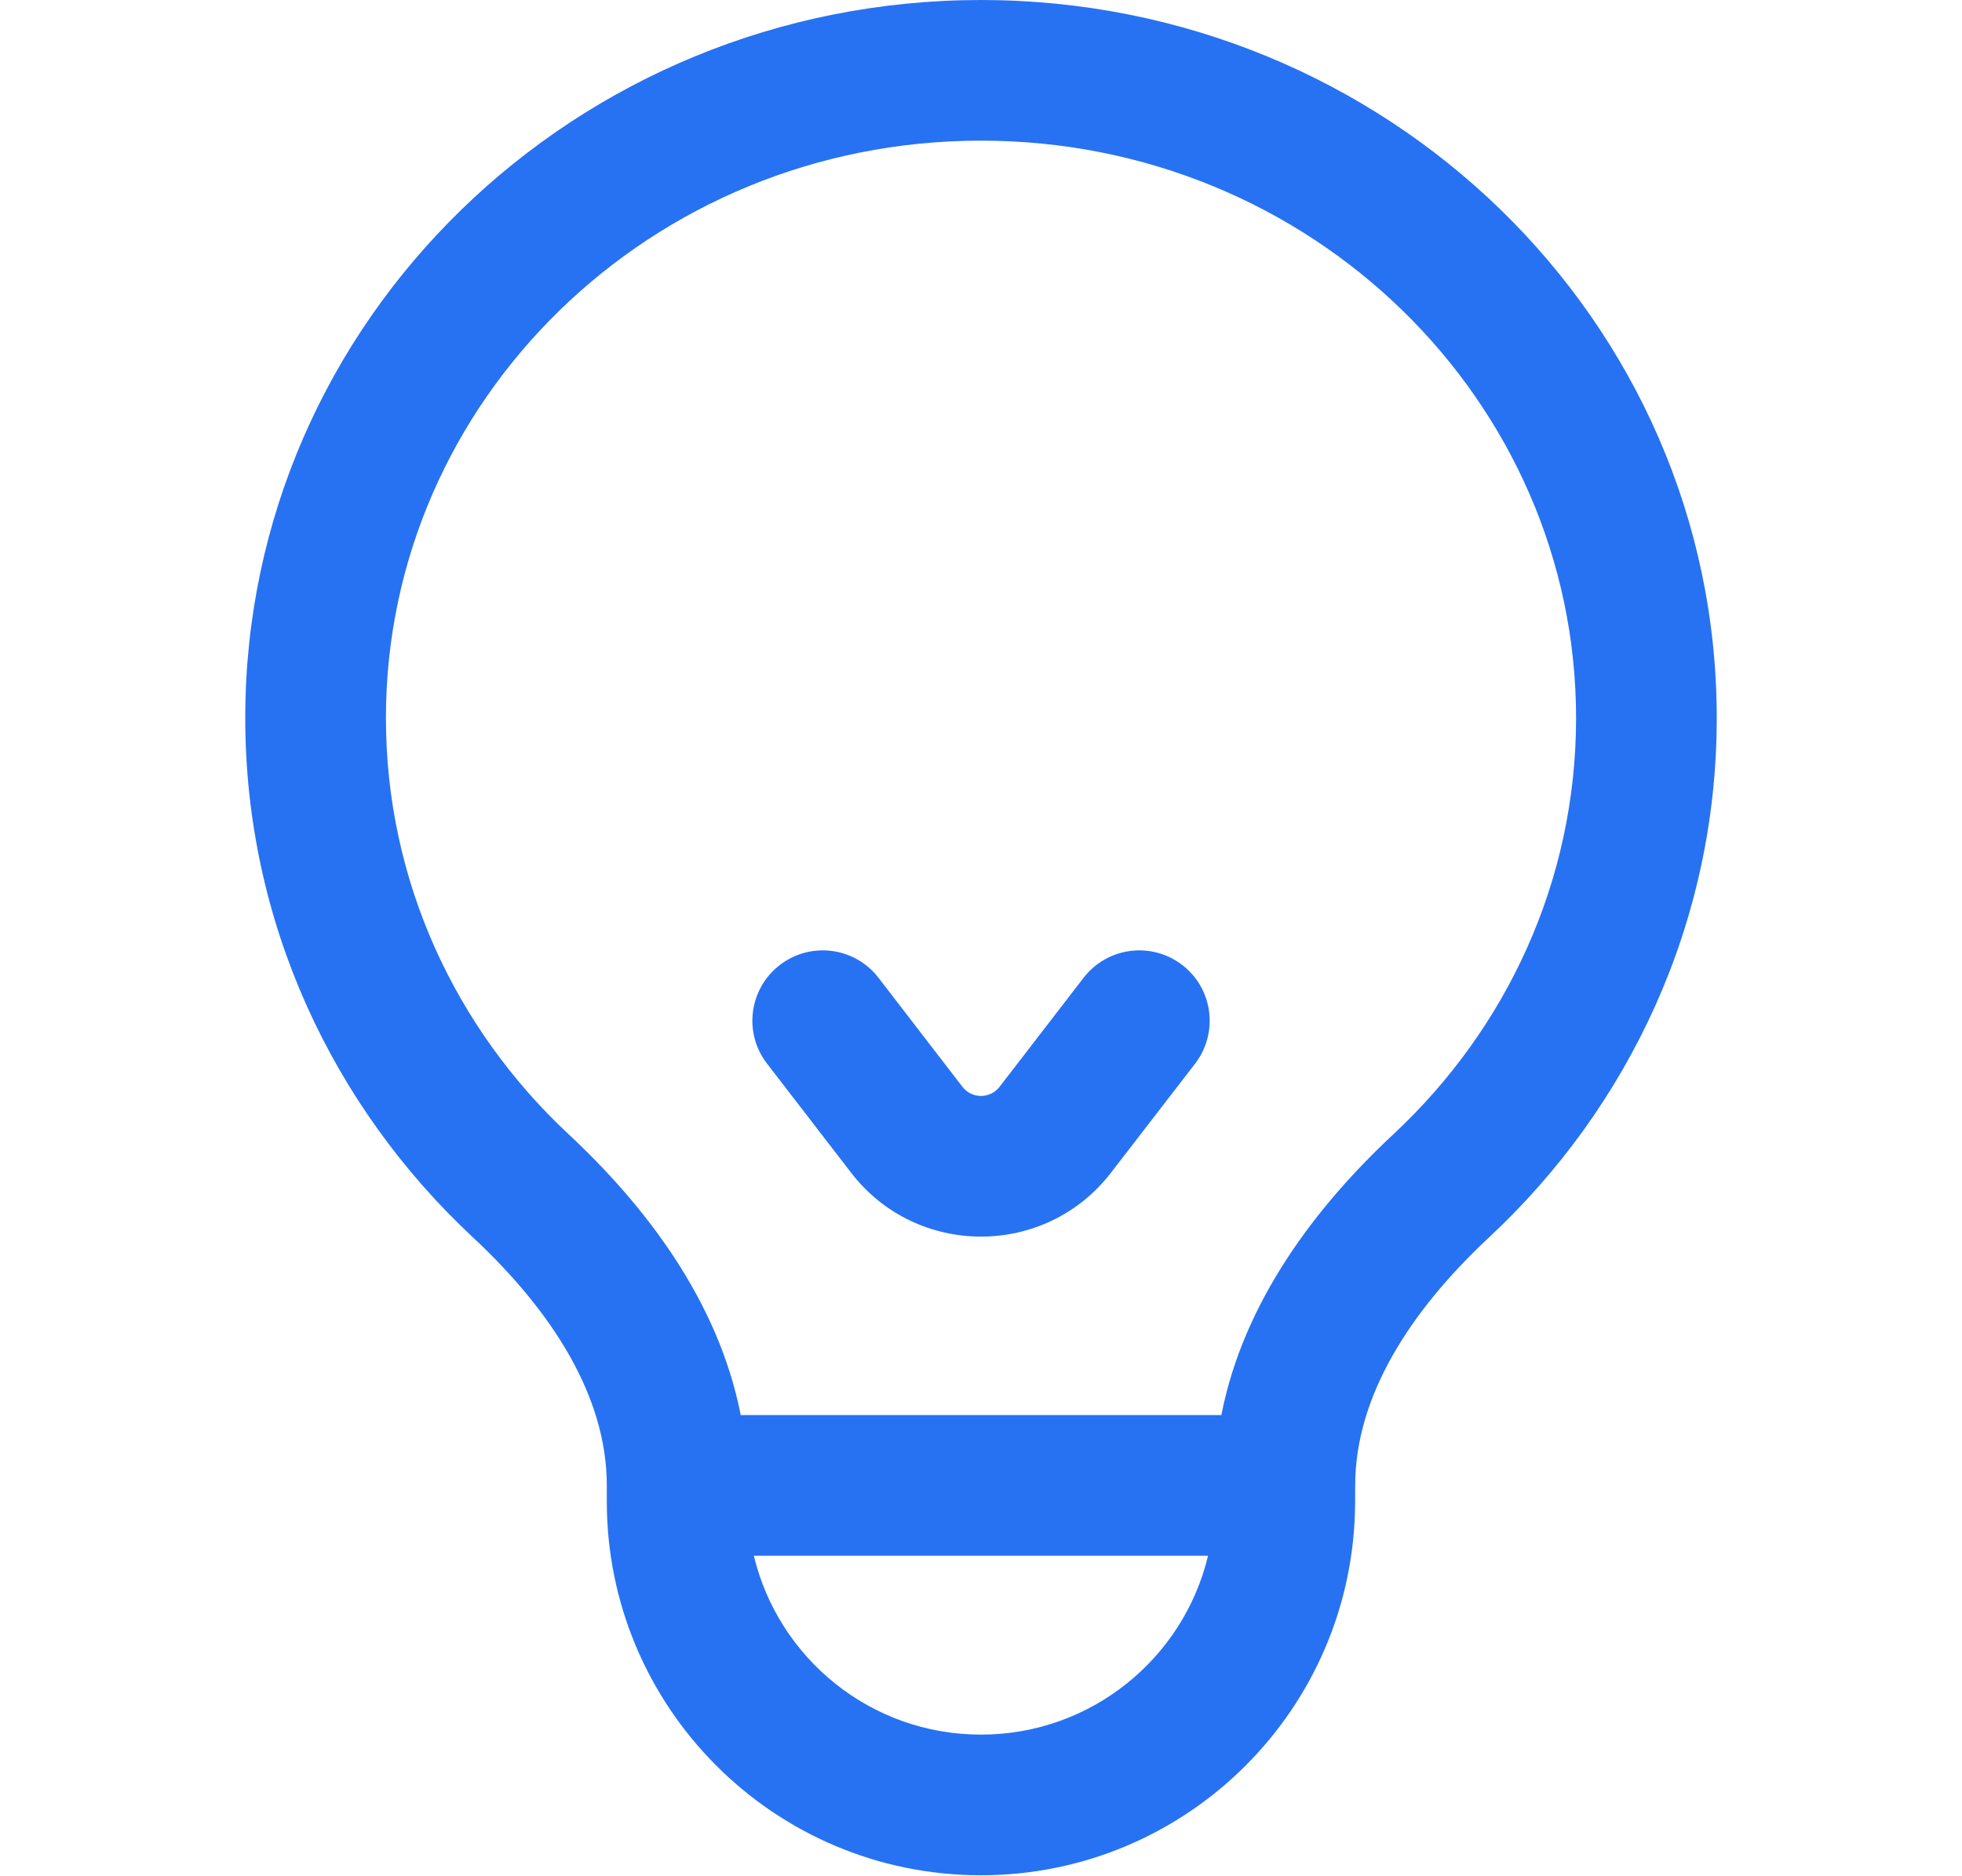
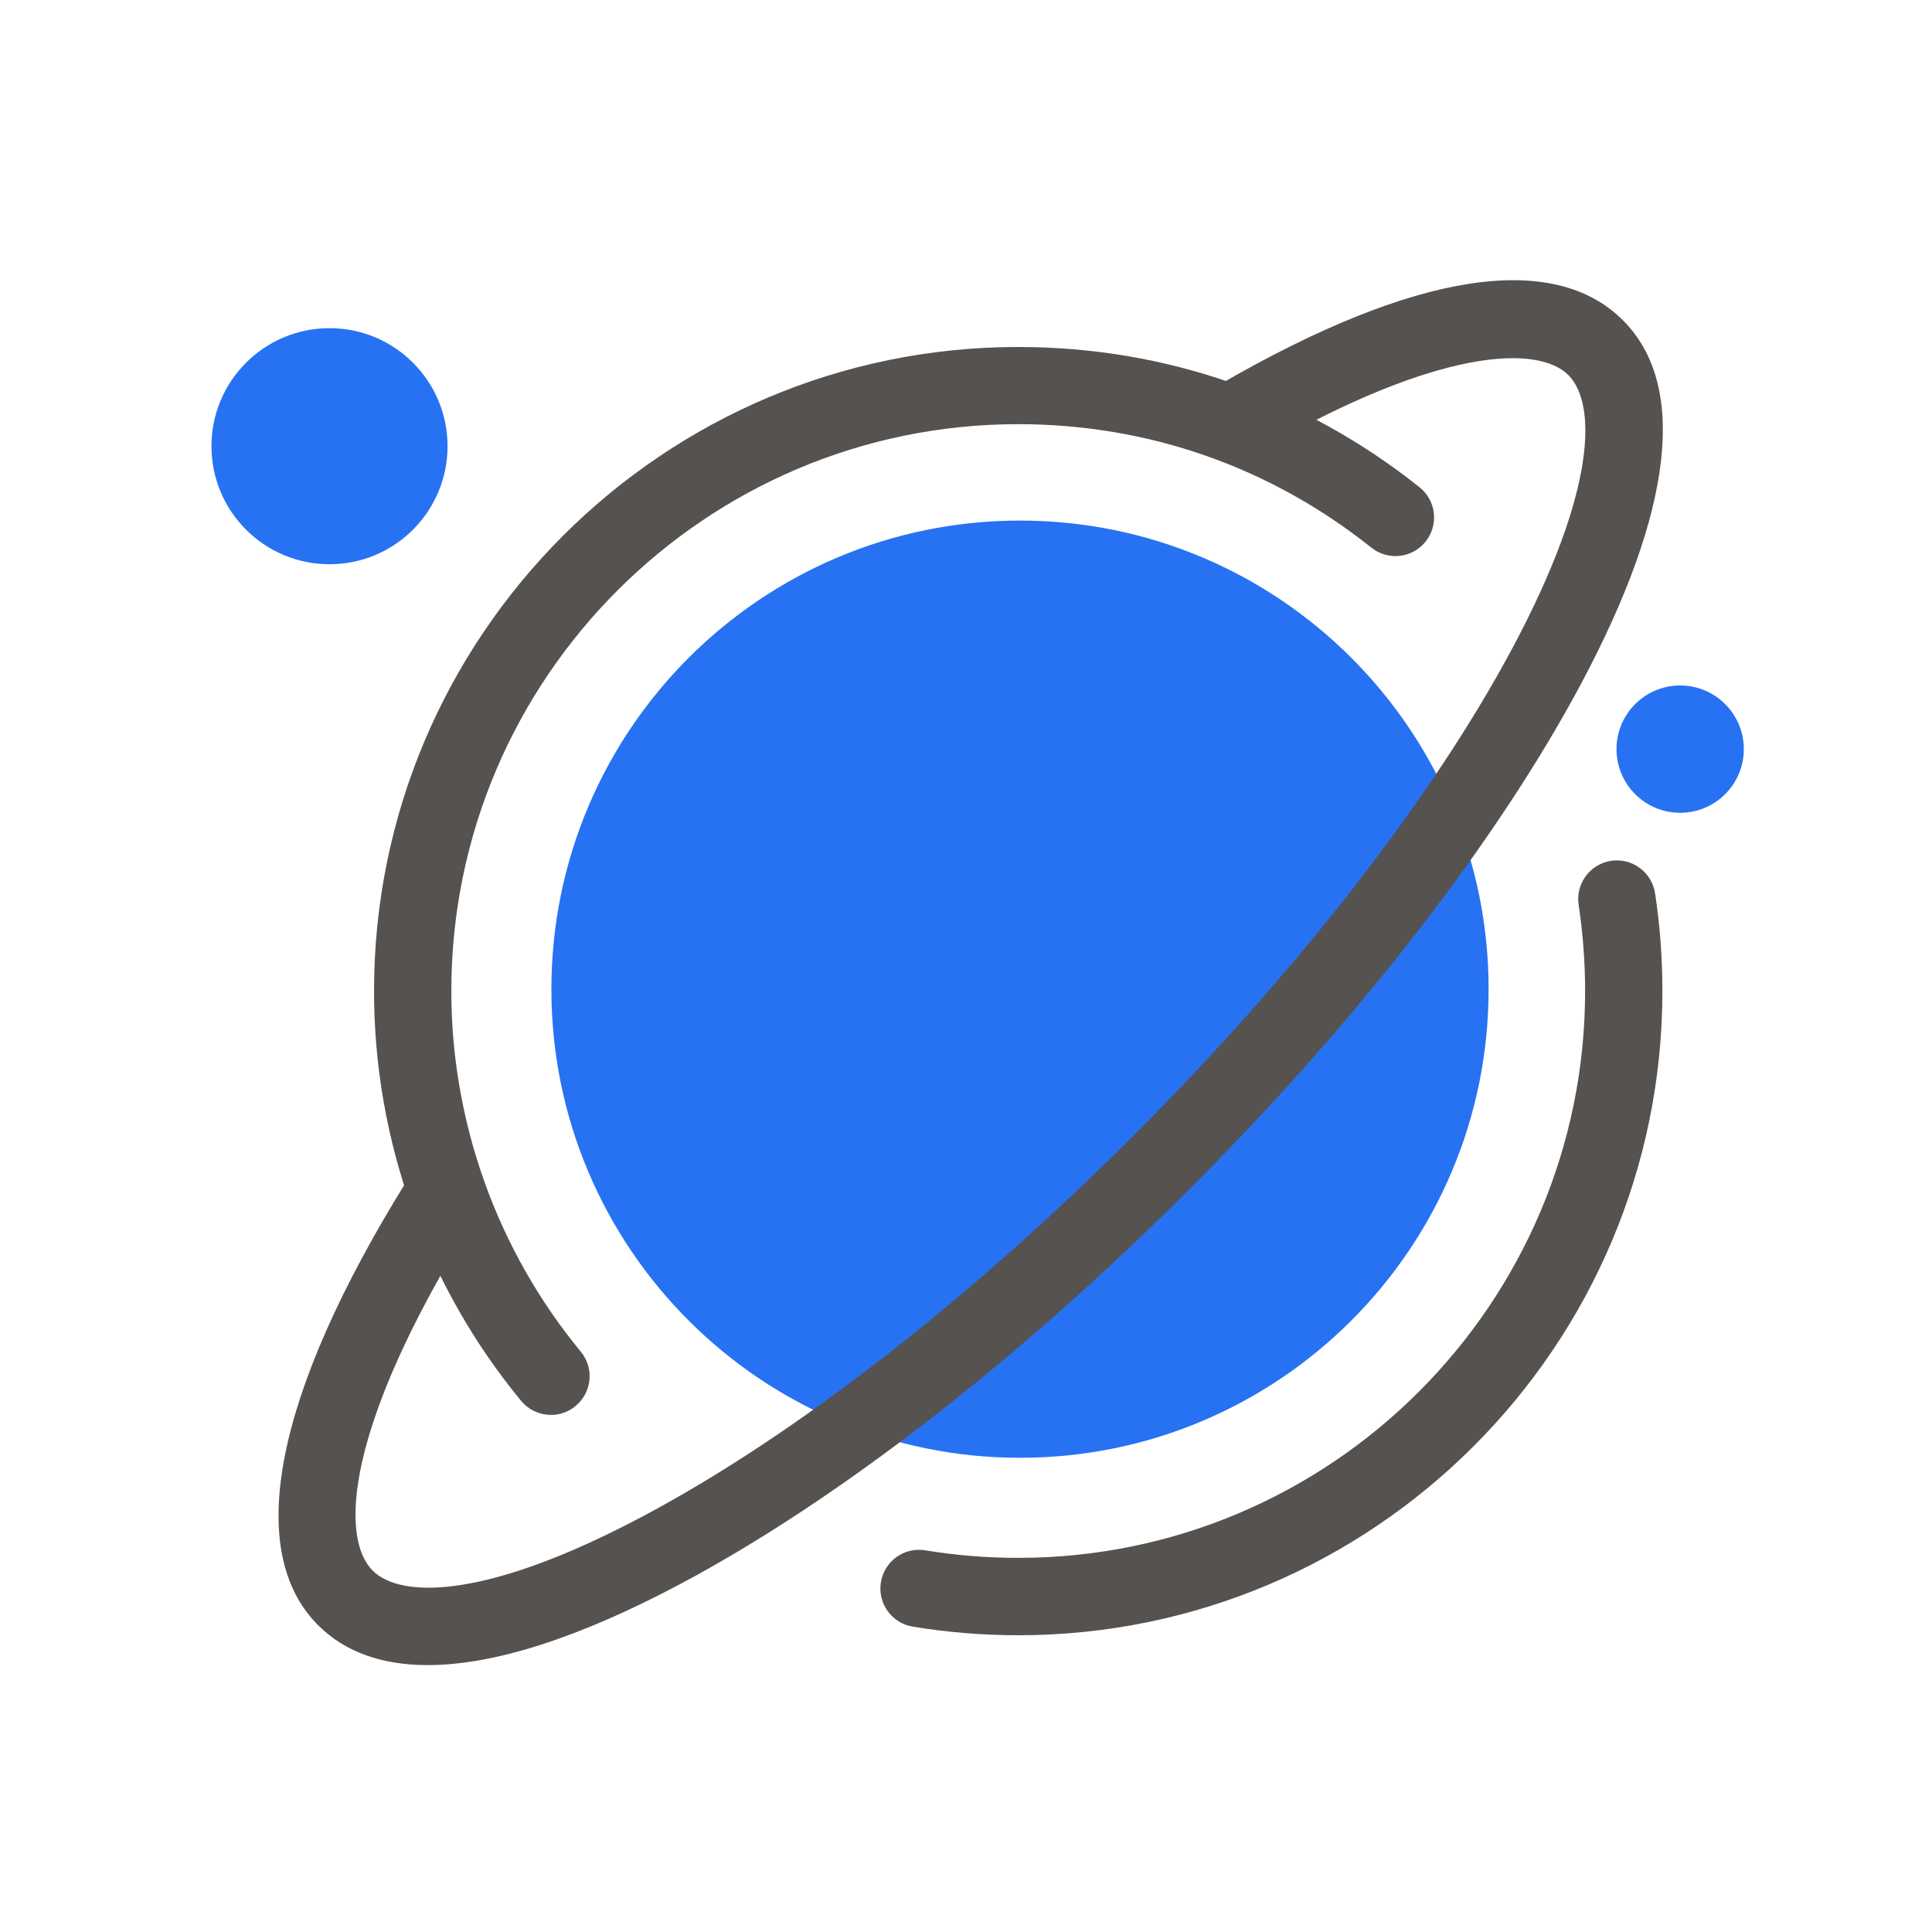
- <svg xmlns="http://www.w3.org/2000/svg" width="15.69" height="15" viewBox="0 0 15.69 20" fill="none">
-   <path d="M0 7.658C0 3.41 3.531 0 7.845 0C12.159 0 15.69 3.41 15.69 7.658C15.69 9.839 14.755 11.805 13.263 13.196C12.41 13.992 11.835 14.901 11.835 15.842L11.835 15.845L11.834 16.026C11.825 18.223 10.042 20 7.844 20C5.635 20 3.846 18.204 3.855 15.995L3.855 15.842C3.855 15.841 3.855 15.841 3.855 15.841C3.855 14.9 3.28 13.992 2.427 13.196C0.935 11.805 0 9.839 0 7.658ZM5.423 16.592C5.685 17.686 6.669 18.5 7.844 18.5C9.019 18.5 10.004 17.687 10.266 16.592L5.423 16.592ZM10.408 15.092C10.645 13.872 11.429 12.856 12.24 12.099C13.446 10.975 14.19 9.4 14.19 7.658C14.19 4.276 11.368 1.5 7.845 1.5C4.322 1.5 1.5 4.276 1.5 7.658C1.5 9.4 2.245 10.975 3.45 12.099C4.261 12.856 5.045 13.872 5.283 15.092L10.408 15.092ZM5.7 10.292C6.028 10.039 6.499 10.1 6.752 10.428L7.647 11.591C7.747 11.721 7.943 11.721 8.043 11.591L8.939 10.428C9.192 10.1 9.663 10.039 9.991 10.292C10.319 10.544 10.38 11.015 10.128 11.344L9.231 12.507C8.531 13.416 7.159 13.416 6.459 12.506L5.563 11.343C5.31 11.015 5.372 10.544 5.7 10.292Z" fill-rule="evenodd" fill="#2772F3">
- </path>
+ <svg xmlns="http://www.w3.org/2000/svg" t="1728382683114" class="icon" viewBox="0 0 1024 1024" version="1.1" p-id="11623" width="200" height="200">
+   <path d="M540.621 524.288m-248.371 0a248.371 248.371 0 1 0 496.742 0 248.371 248.371 0 1 0-496.742 0Z" fill="#2772F3" p-id="11624" data-spm-anchor-id="a313x.collections_detail.0.i95.c8b83a81JlblCP" class="selected" />
+   <path d="M174.643 236.493m-62.566 0a62.566 62.566 0 1 0 125.133 0 62.566 62.566 0 1 0-125.133 0Z" fill="#2772F3" p-id="11625" data-spm-anchor-id="a313x.collections_detail.0.i100.c8b83a81JlblCP" class="selected" />
+   <path d="M890.522 397.056m-33.741 0a33.741 33.741 0 1 0 67.482 0 33.741 33.741 0 1 0-67.482 0Z" fill="#2772F3" p-id="11626" data-spm-anchor-id="a313x.collections_detail.0.i98.c8b83a81JlblCP" class="selected" />
+   <path d="M539.699 866.714c-18.739 0-37.53-1.536-55.91-4.557a20.506 20.506 0 0 1-16.896-23.552c1.843-11.162 12.339-18.79 23.552-16.896 16.128 2.662 32.717 3.994 49.254 3.994 165.683 0 300.442-134.758 300.442-300.442 0-15.309-1.178-30.72-3.43-45.67a20.547 20.547 0 0 1 17.152-23.347 20.547 20.547 0 0 1 23.347 17.152c2.611 17.05 3.891 34.509 3.891 51.866 0 188.262-153.19 341.453-341.402 341.453zM292.045 749.926c-5.888 0-11.776-2.56-15.821-7.424-50.278-60.928-77.978-138.035-77.978-217.19 0-188.262 153.139-341.402 341.402-341.402 78.182 0 151.706 25.702 212.736 74.342a20.444 20.444 0 0 1 3.226 28.774 20.444 20.444 0 0 1-28.774 3.226c-53.658-42.803-118.374-65.434-187.187-65.434-165.683 0-300.442 134.758-300.442 300.442 0 69.632 24.371 137.523 68.608 191.13a20.429 20.429 0 0 1-2.765 28.826c-3.789 3.174-8.397 4.71-13.005 4.71z" fill="#55524F" p-id="11627" />
+   <path d="M226.714 882.534c-24.474 0-43.981-7.014-58.112-21.146-39.424-39.424-22.886-122.726 46.49-234.65a20.46 20.46 0 0 1 28.211-6.605 20.46 20.46 0 0 1 6.605 28.211c-66.816 107.725-69.99 166.502-52.378 184.115 15.002 15.002 60.774 15.206 144.23-29.338 79.872-42.598 171.878-114.022 258.97-201.165s158.566-179.098 201.165-258.97c44.493-83.456 44.339-129.229 29.338-144.23-15.872-15.872-68.045-14.95-162.918 39.68-9.83 5.632-22.323 2.253-27.955-7.526a20.454 20.454 0 0 1 7.526-27.955c101.888-58.726 175.309-70.195 212.326-33.178 34.355 34.355 26.675 100.915-22.118 192.461-44.442 83.354-118.426 178.79-208.333 268.698-89.907 89.907-185.293 163.891-268.646 208.333-54.016 28.774-99.277 43.264-134.4 43.264z" fill="#55524F" p-id="11628" />
</svg>
